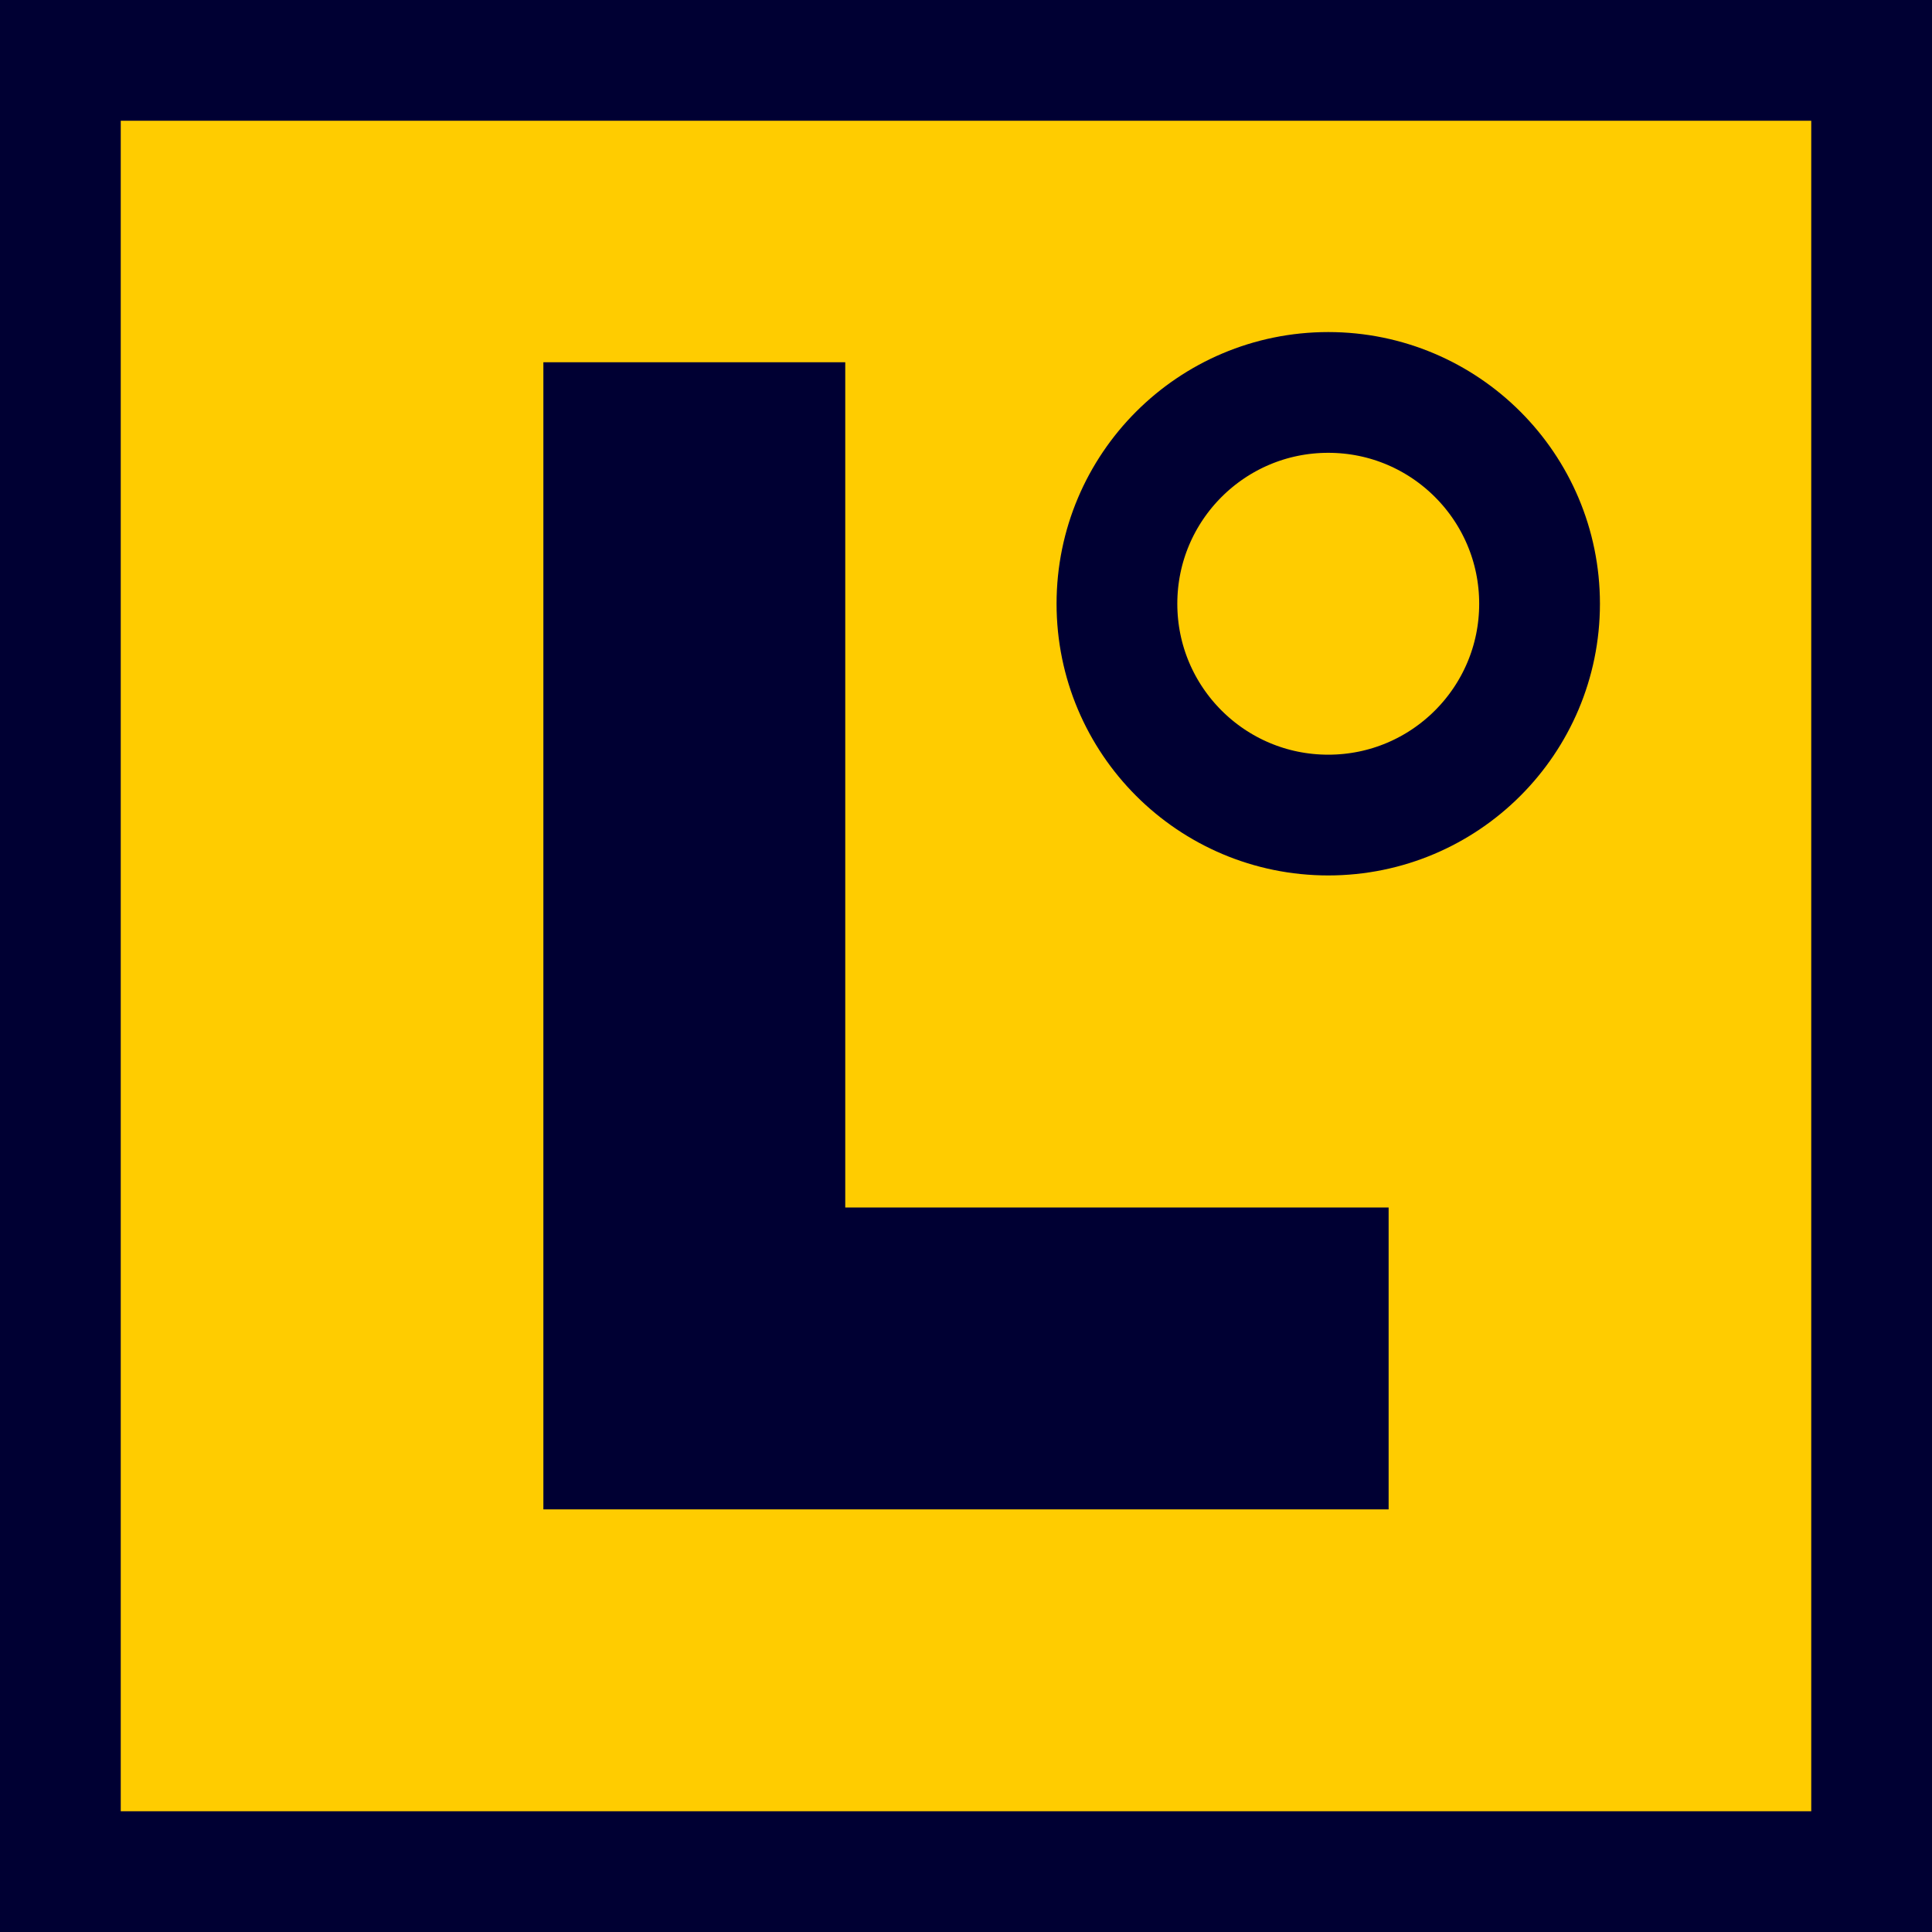
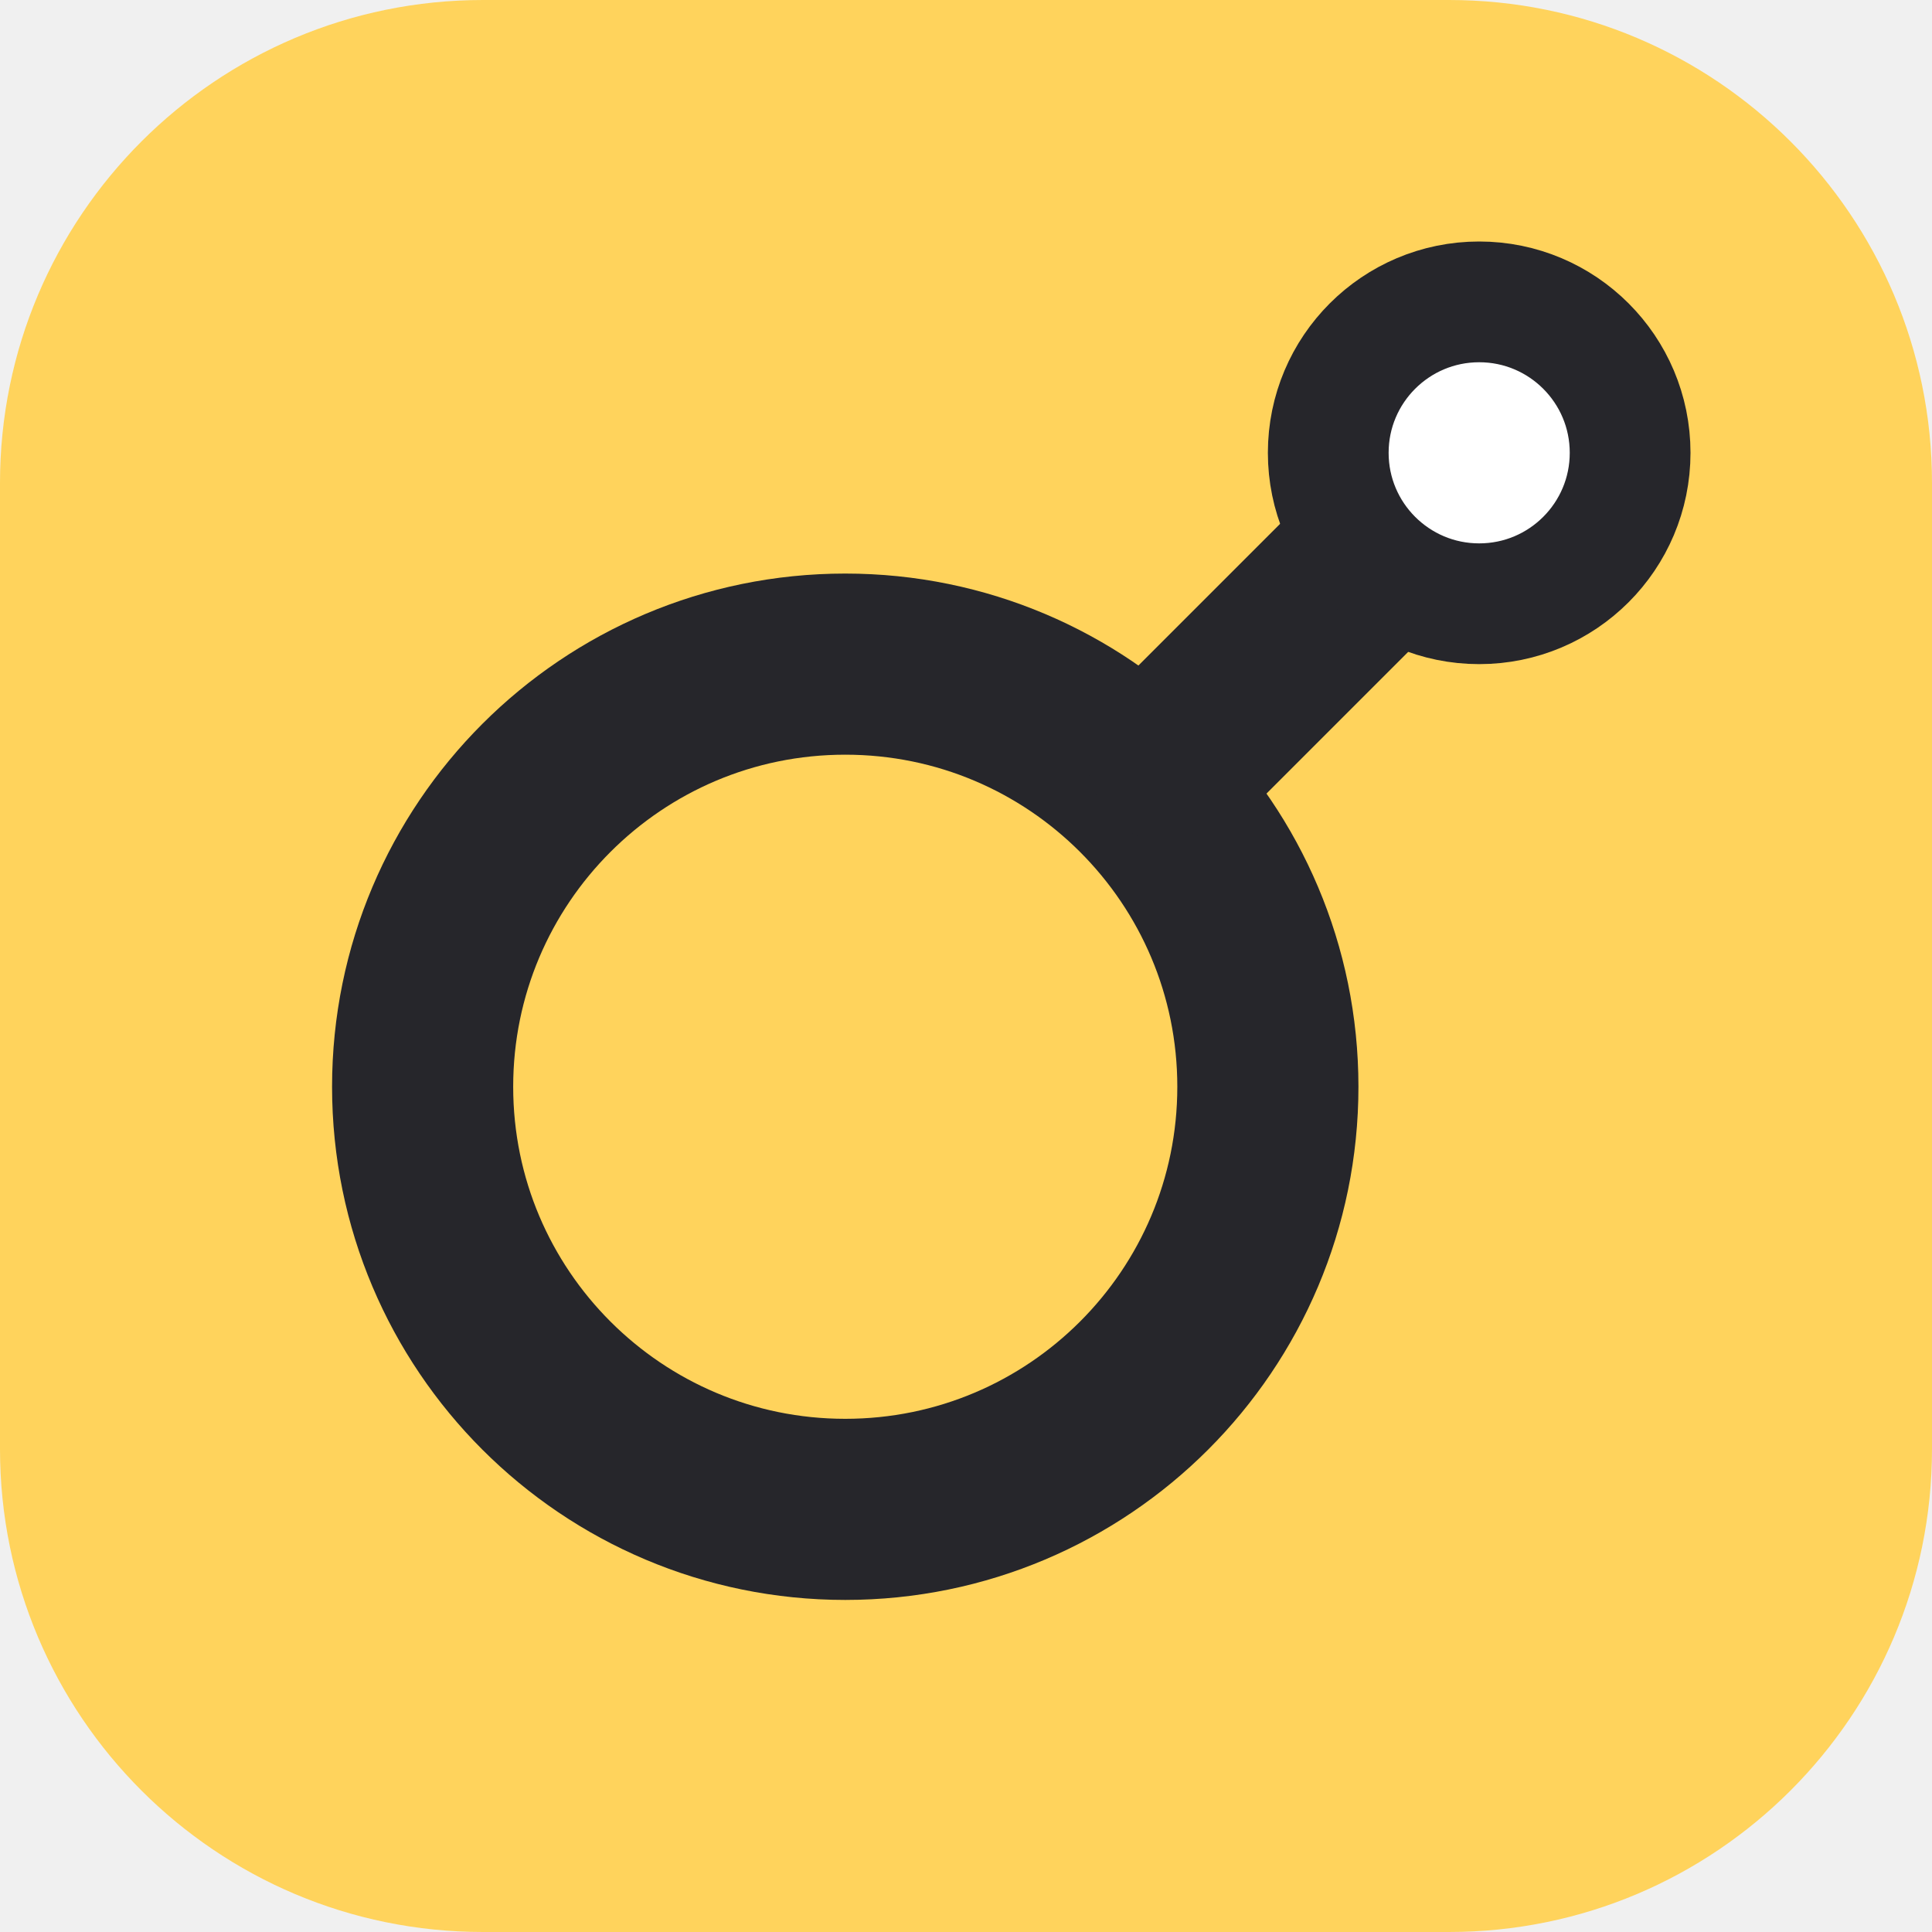
<svg xmlns="http://www.w3.org/2000/svg" viewBox="0 0 32 32">
-   <rect x="1" y="1" width="30" height="30" fill="#FFCC00" stroke="#000033" stroke-width="2" />
-   <path d="M9 6h5v14h9v5H9z" fill="#000033" />
-   <circle cx="22" cy="10" r="3.5" fill="none" stroke="#000033" stroke-width="2" />
+   <rect width="32" height="32" rx="8" fill="#FFD35C" />
+   <circle cx="14" cy="18" r="7" fill="none" stroke="#26262B" stroke-width="3" />
+   <path d="M19.5 12.5 L24 8" stroke="#26262B" stroke-width="3" stroke-linecap="round" />
+   <circle cx="24.5" cy="7.5" r="2.5" fill="#FFFFFF" stroke="#26262B" stroke-width="2" />
</svg>
